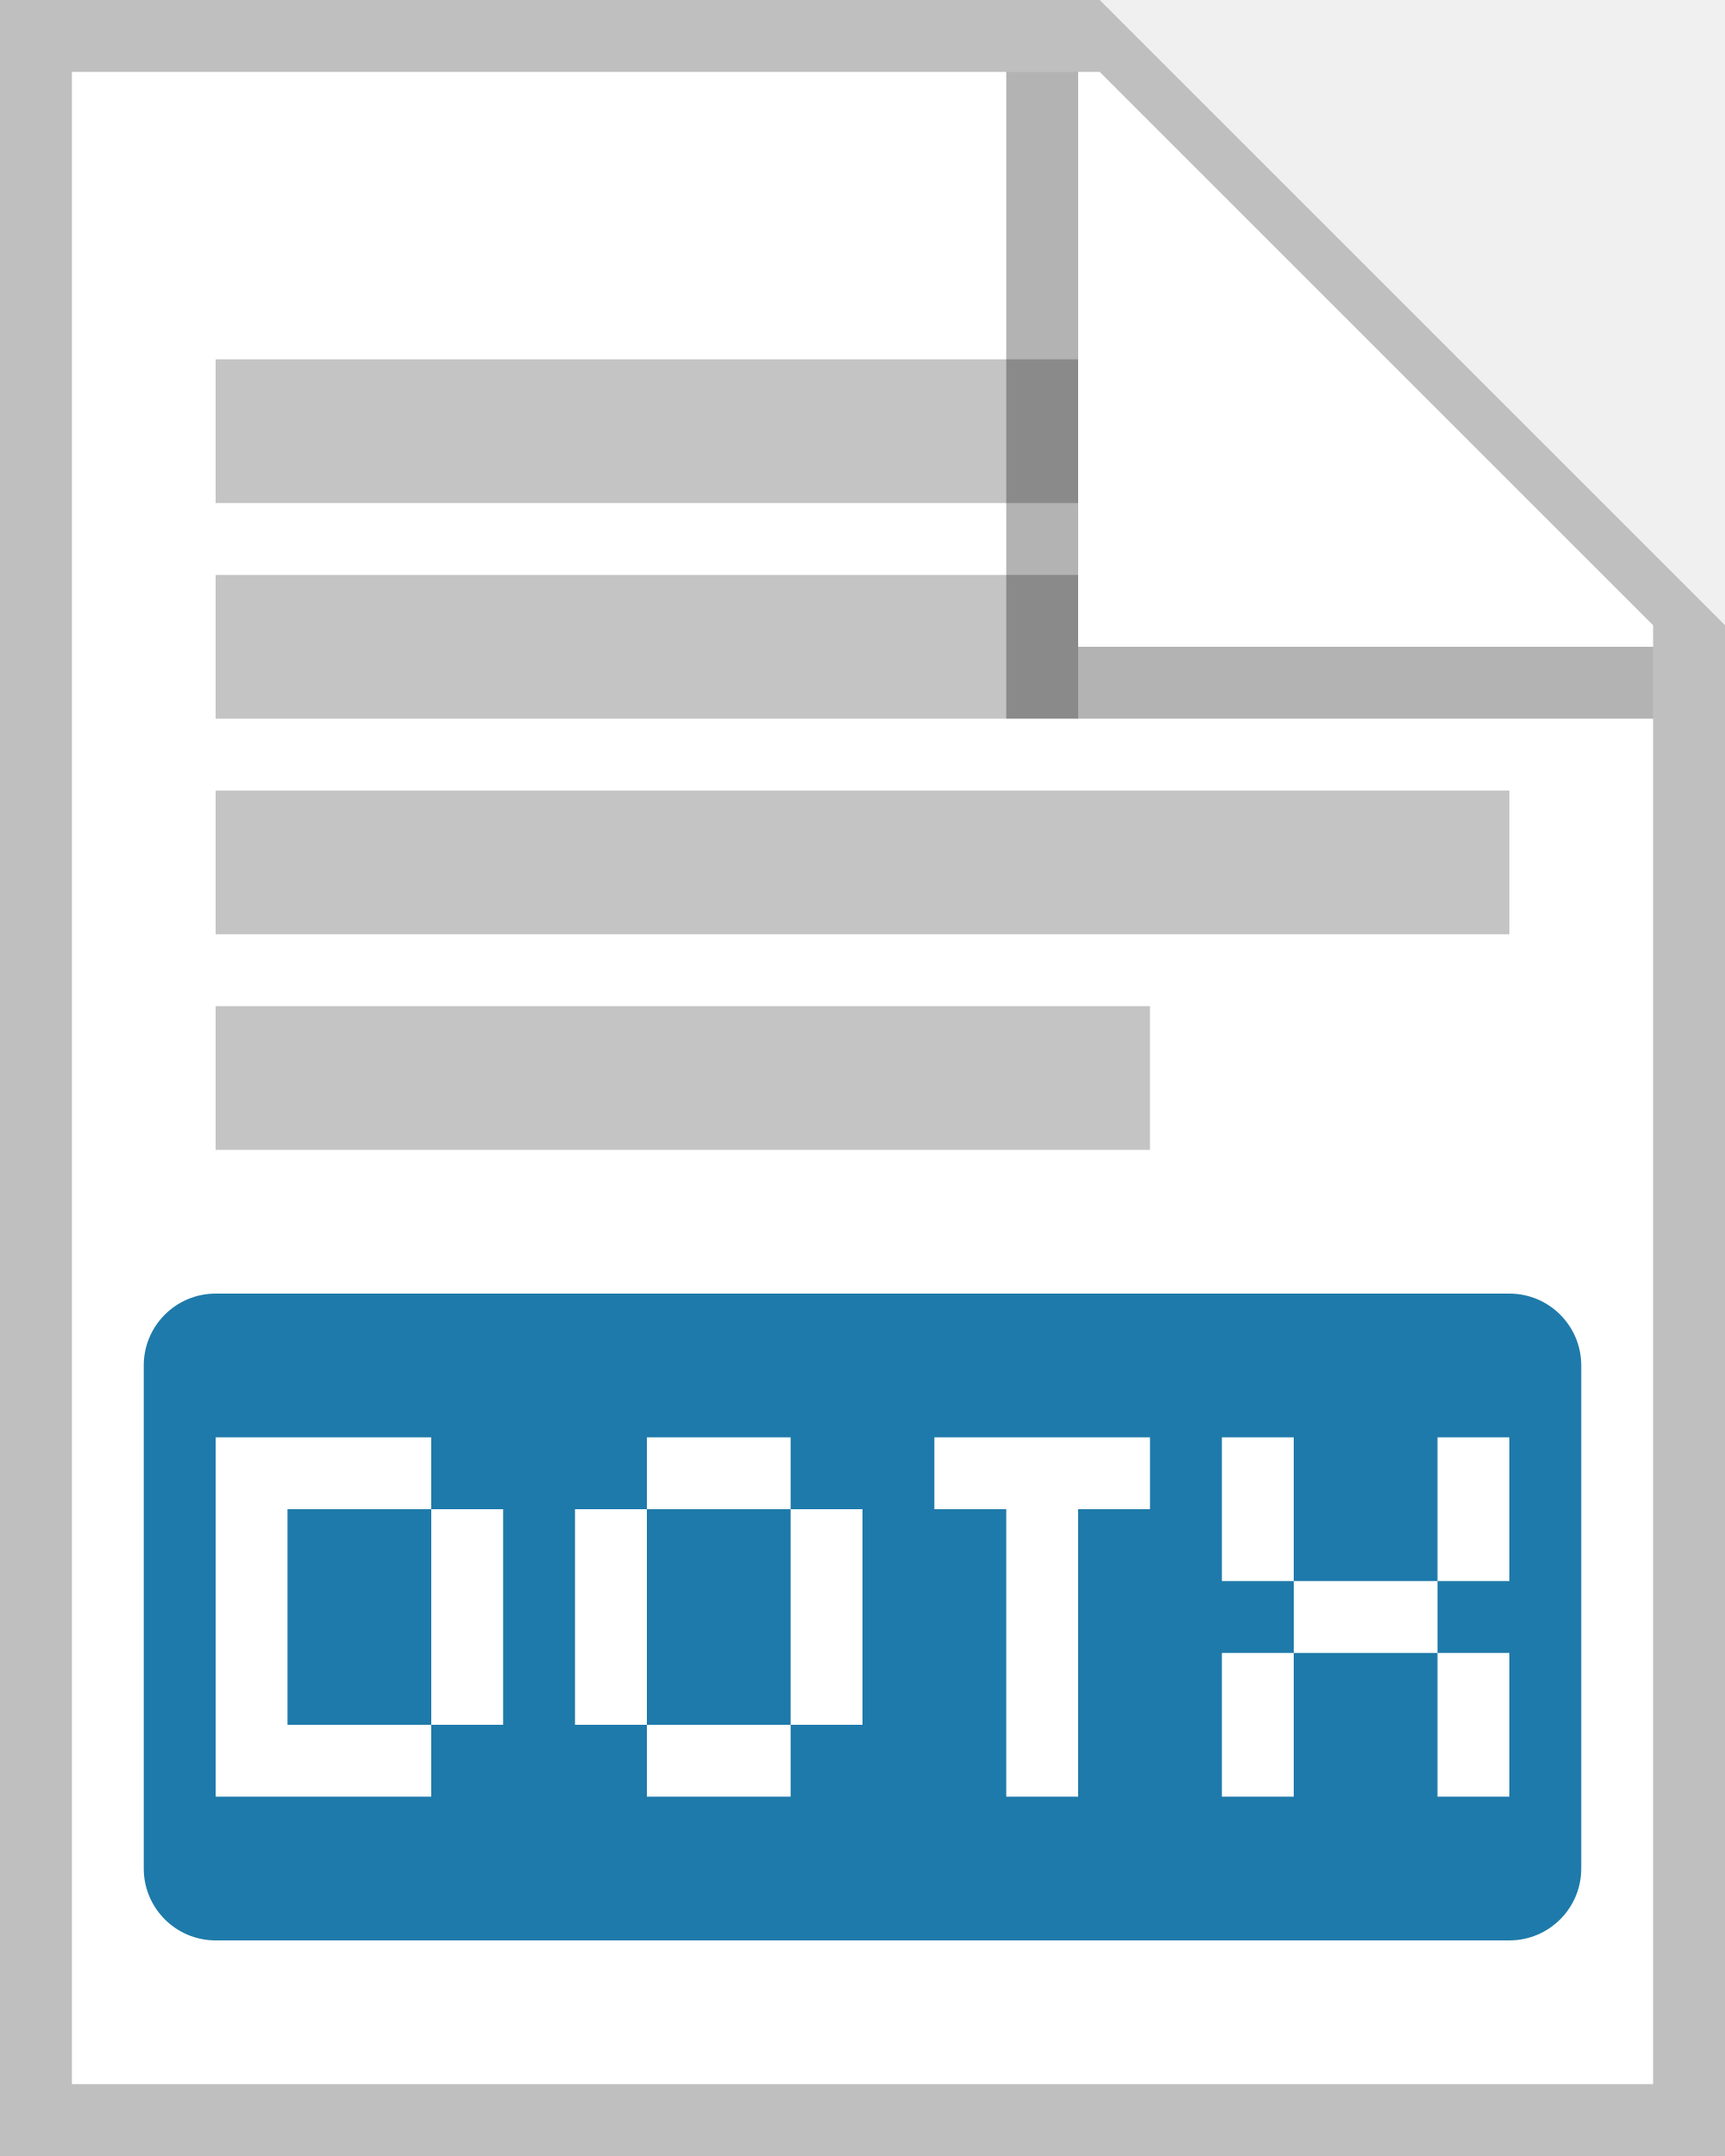
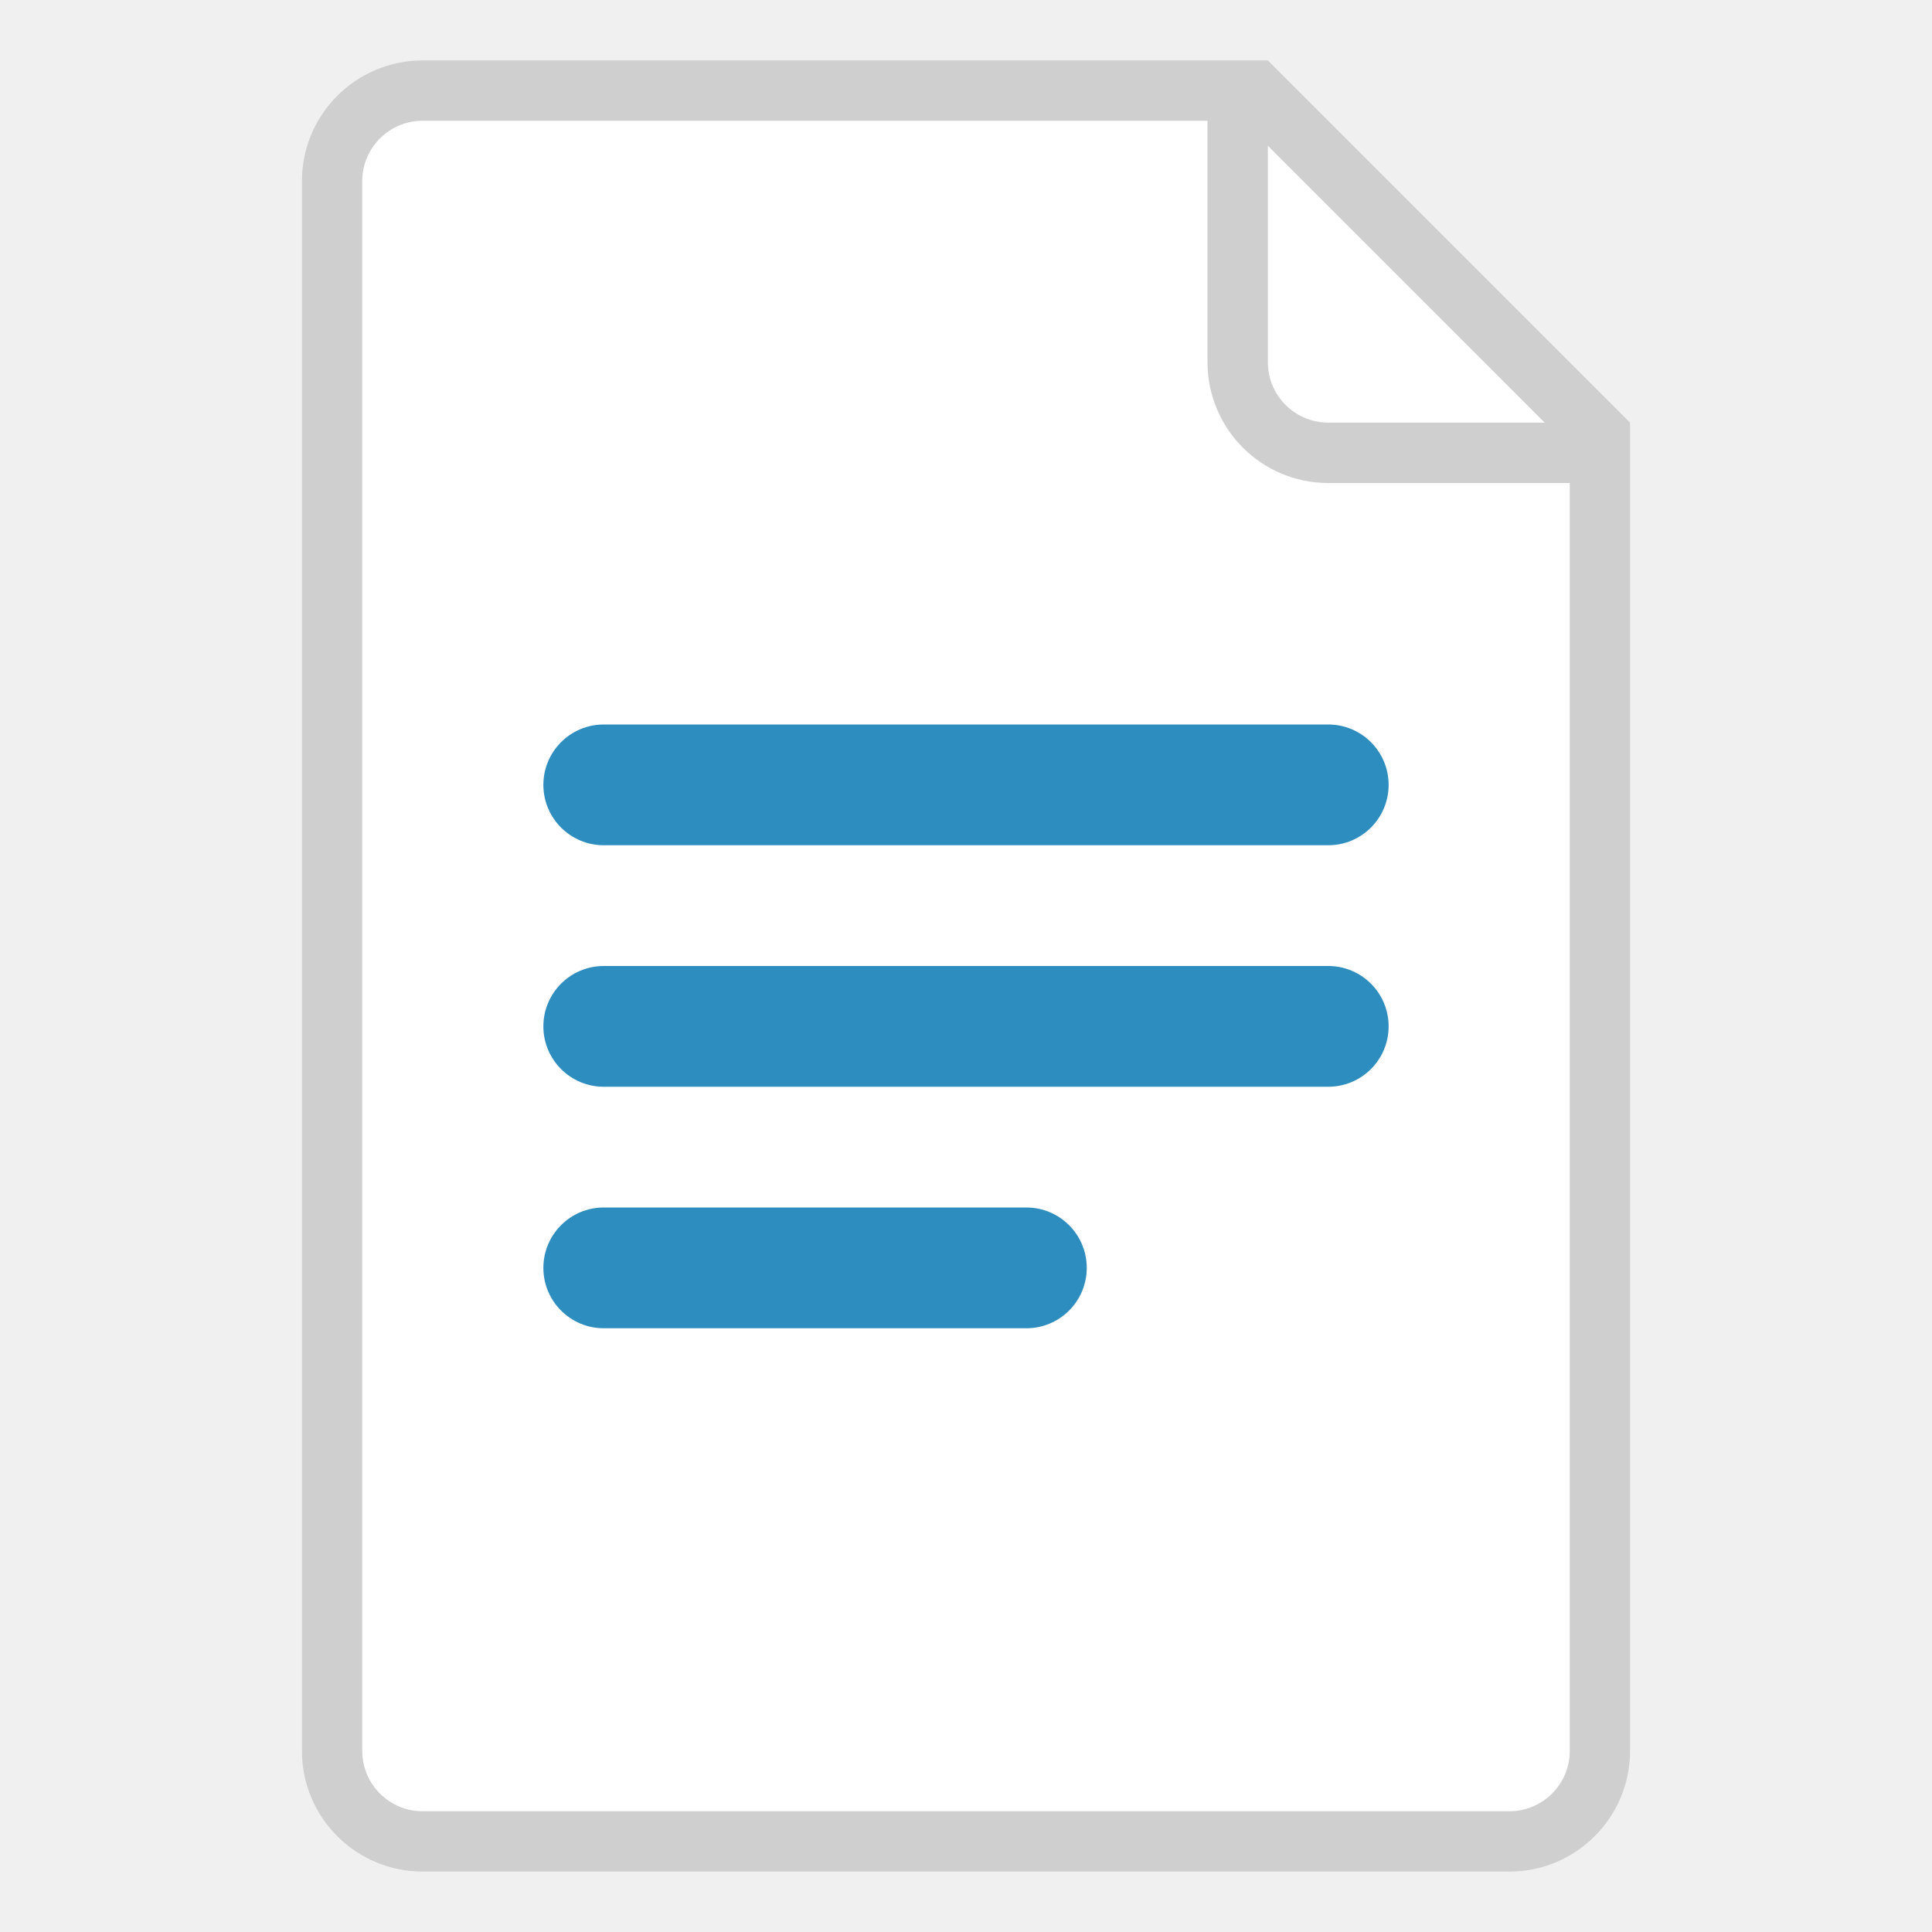
- <svg xmlns="http://www.w3.org/2000/svg" width="24" height="30" fill="none">
-   <g clip-path="url(#a)">
-     <path d="M1 1h14.3L23 8.703V29H1V1z" fill="#fff" />
-     <path d="M1 29V1h14.3L23 8.7V29H1zM15.3 0H0v30h24V8.7L15.3 0z" fill="#BFBFBF" />
-     <path d="M3 18a1 1 0 0 0-1 1v7a1 1 0 0 0 1 1h18a1 1 0 0 0 1-1v-7a1 1 0 0 0-1-1H3zm0 7v-5h3v1H4v3h2v1H3zm3-1v-3h1v3H6zm3-4h2v1H9v-1zm0 4H8v-3h1v3zm2 0v1H9v-1h2zm0 0v-3h1v3h-1zm7-4v2h2v-2h1v2h-1v1h1v2h-1v-2h-2v2h-1v-2h1v-1h-1v-2h1zm-2 0v1h-1v4h-1v-4h-1v-1h3z" fill="#1E7AAA" />
-     <path d="M15 5H3v2h12V5zM15 8H3v2h12V8zM21 11H3v2h18v-2zM3 14h13v2H3v-2z" fill="#C4C4C4" />
-     <path opacity=".3" d="M14 10V1h1v8h8v1h-9z" fill="#000" />
-   </g>
-   <defs>
-     <clipPath id="a">
-       <path fill="#fff" d="M0 0h24v30H0z" />
-     </clipPath>
-   </defs>
+ <svg xmlns="http://www.w3.org/2000/svg" width="32" height="32" viewBox="0 0 32 32" fill="none">
+   <path d="M5 3a2 2 0 0 1 2-2h14l6 6v22a2 2 0 0 1-2 2H7a2 2 0 0 1-2-2z" fill="#fff" />
+   <path d="m21 1 6 6v22a2 2 0 0 1-2 2H7a2 2 0 0 1-2-2V3a2 2 0 0 1 2-2zm-1 1H7a1 1 0 0 0-1 1v26a1 1 0 0 0 1 1h18a1 1 0 0 0 1-1V8h-4a2 2 0 0 1-2-2zm5.586 5L21 2.414V6a1 1 0 0 0 1 1z" fill="#CFCFCF" />
+   <path d="M9 13a1 1 0 0 1 1-1h12a1 1 0 1 1 0 2H10a1 1 0 0 1-1-1m0 4a1 1 0 0 1 1-1h12a1 1 0 1 1 0 2H10a1 1 0 0 1-1-1m9 4a1 1 0 0 0-1-1h-7a1 1 0 1 0 0 2h7a1 1 0 0 0 1-1" fill="#2D8DBF" />
</svg>
